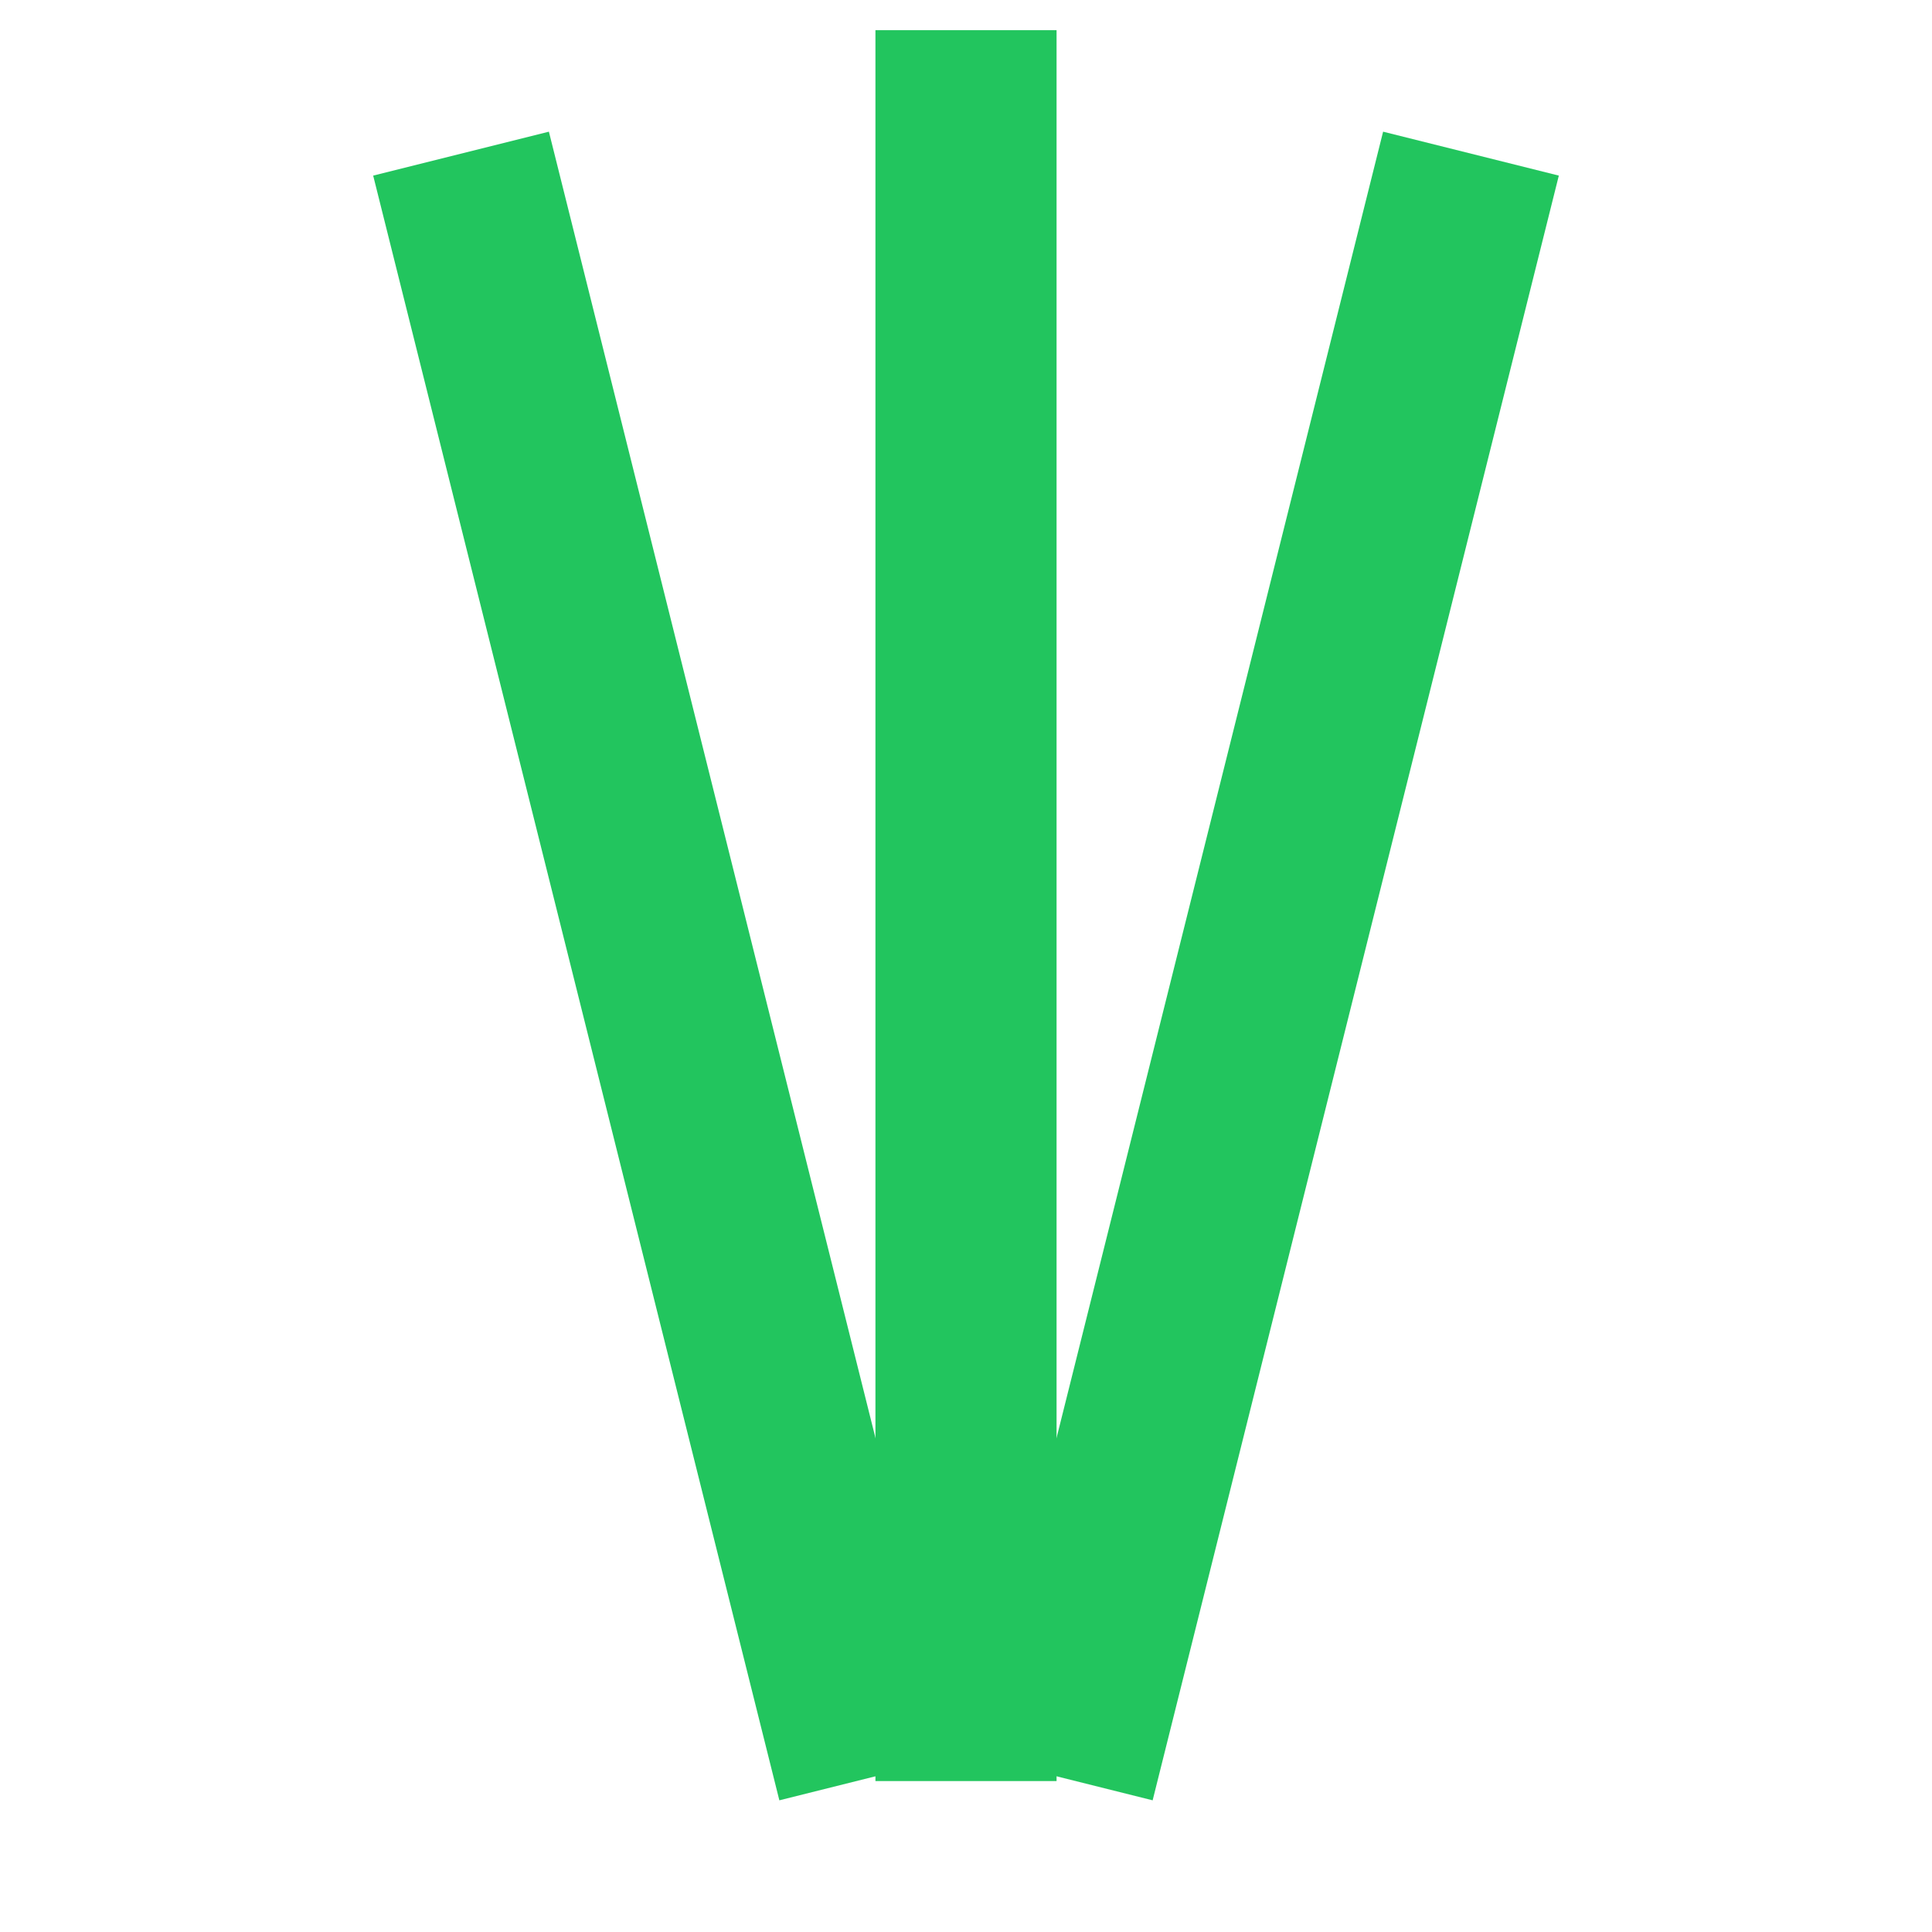
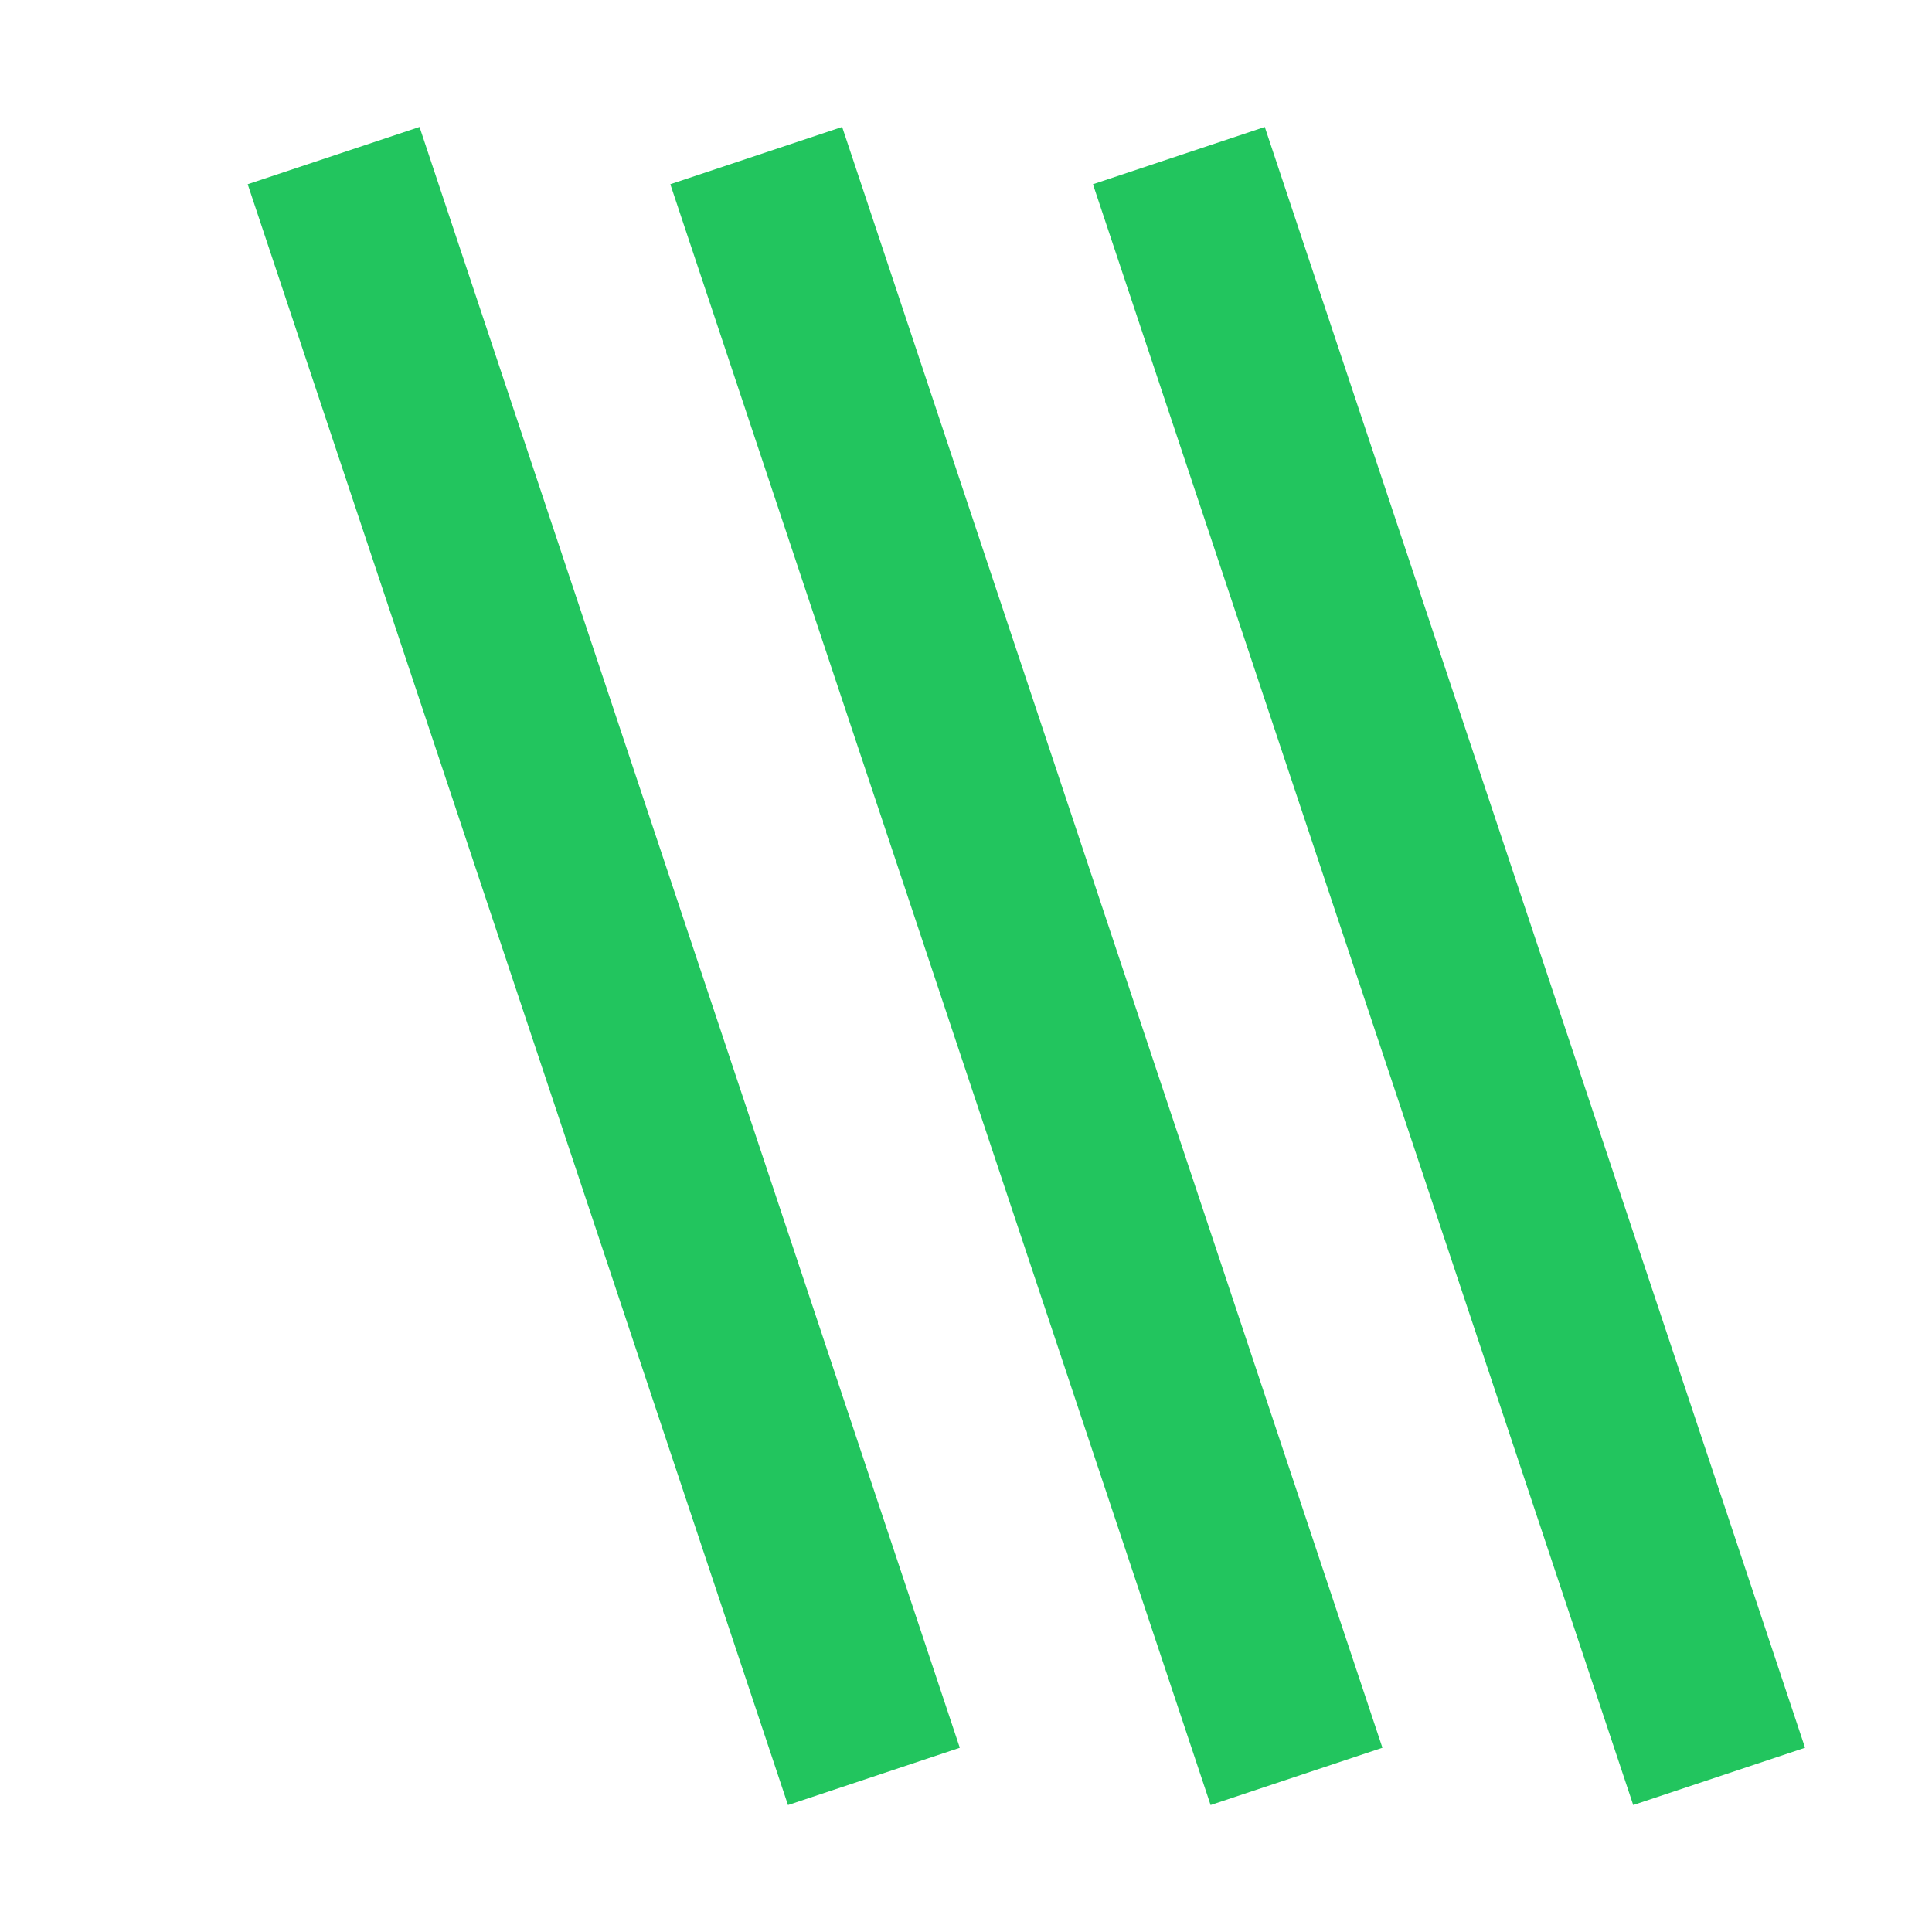
<svg xmlns="http://www.w3.org/2000/svg" viewBox="0 0 32 32" fill="none">
-   <path d="M8 4 L14 28" stroke="#22c55e" stroke-width="3" stroke-linecap="square" />
-   <path d="M16 2 L16 28" stroke="#22c55e" stroke-width="3" stroke-linecap="square" />
-   <path d="M24 4 L18 28" stroke="#22c55e" stroke-width="3" stroke-linecap="square" />
+   <path d="M6 4 L14 28" stroke="#22c55e" stroke-width="3" stroke-linecap="square" />
+   <path d="M13 4 L21 28" stroke="#22c55e" stroke-width="3" stroke-linecap="square" />
+   <path d="M20 4 L28 28" stroke="#22c55e" stroke-width="3" stroke-linecap="square" />
</svg>
